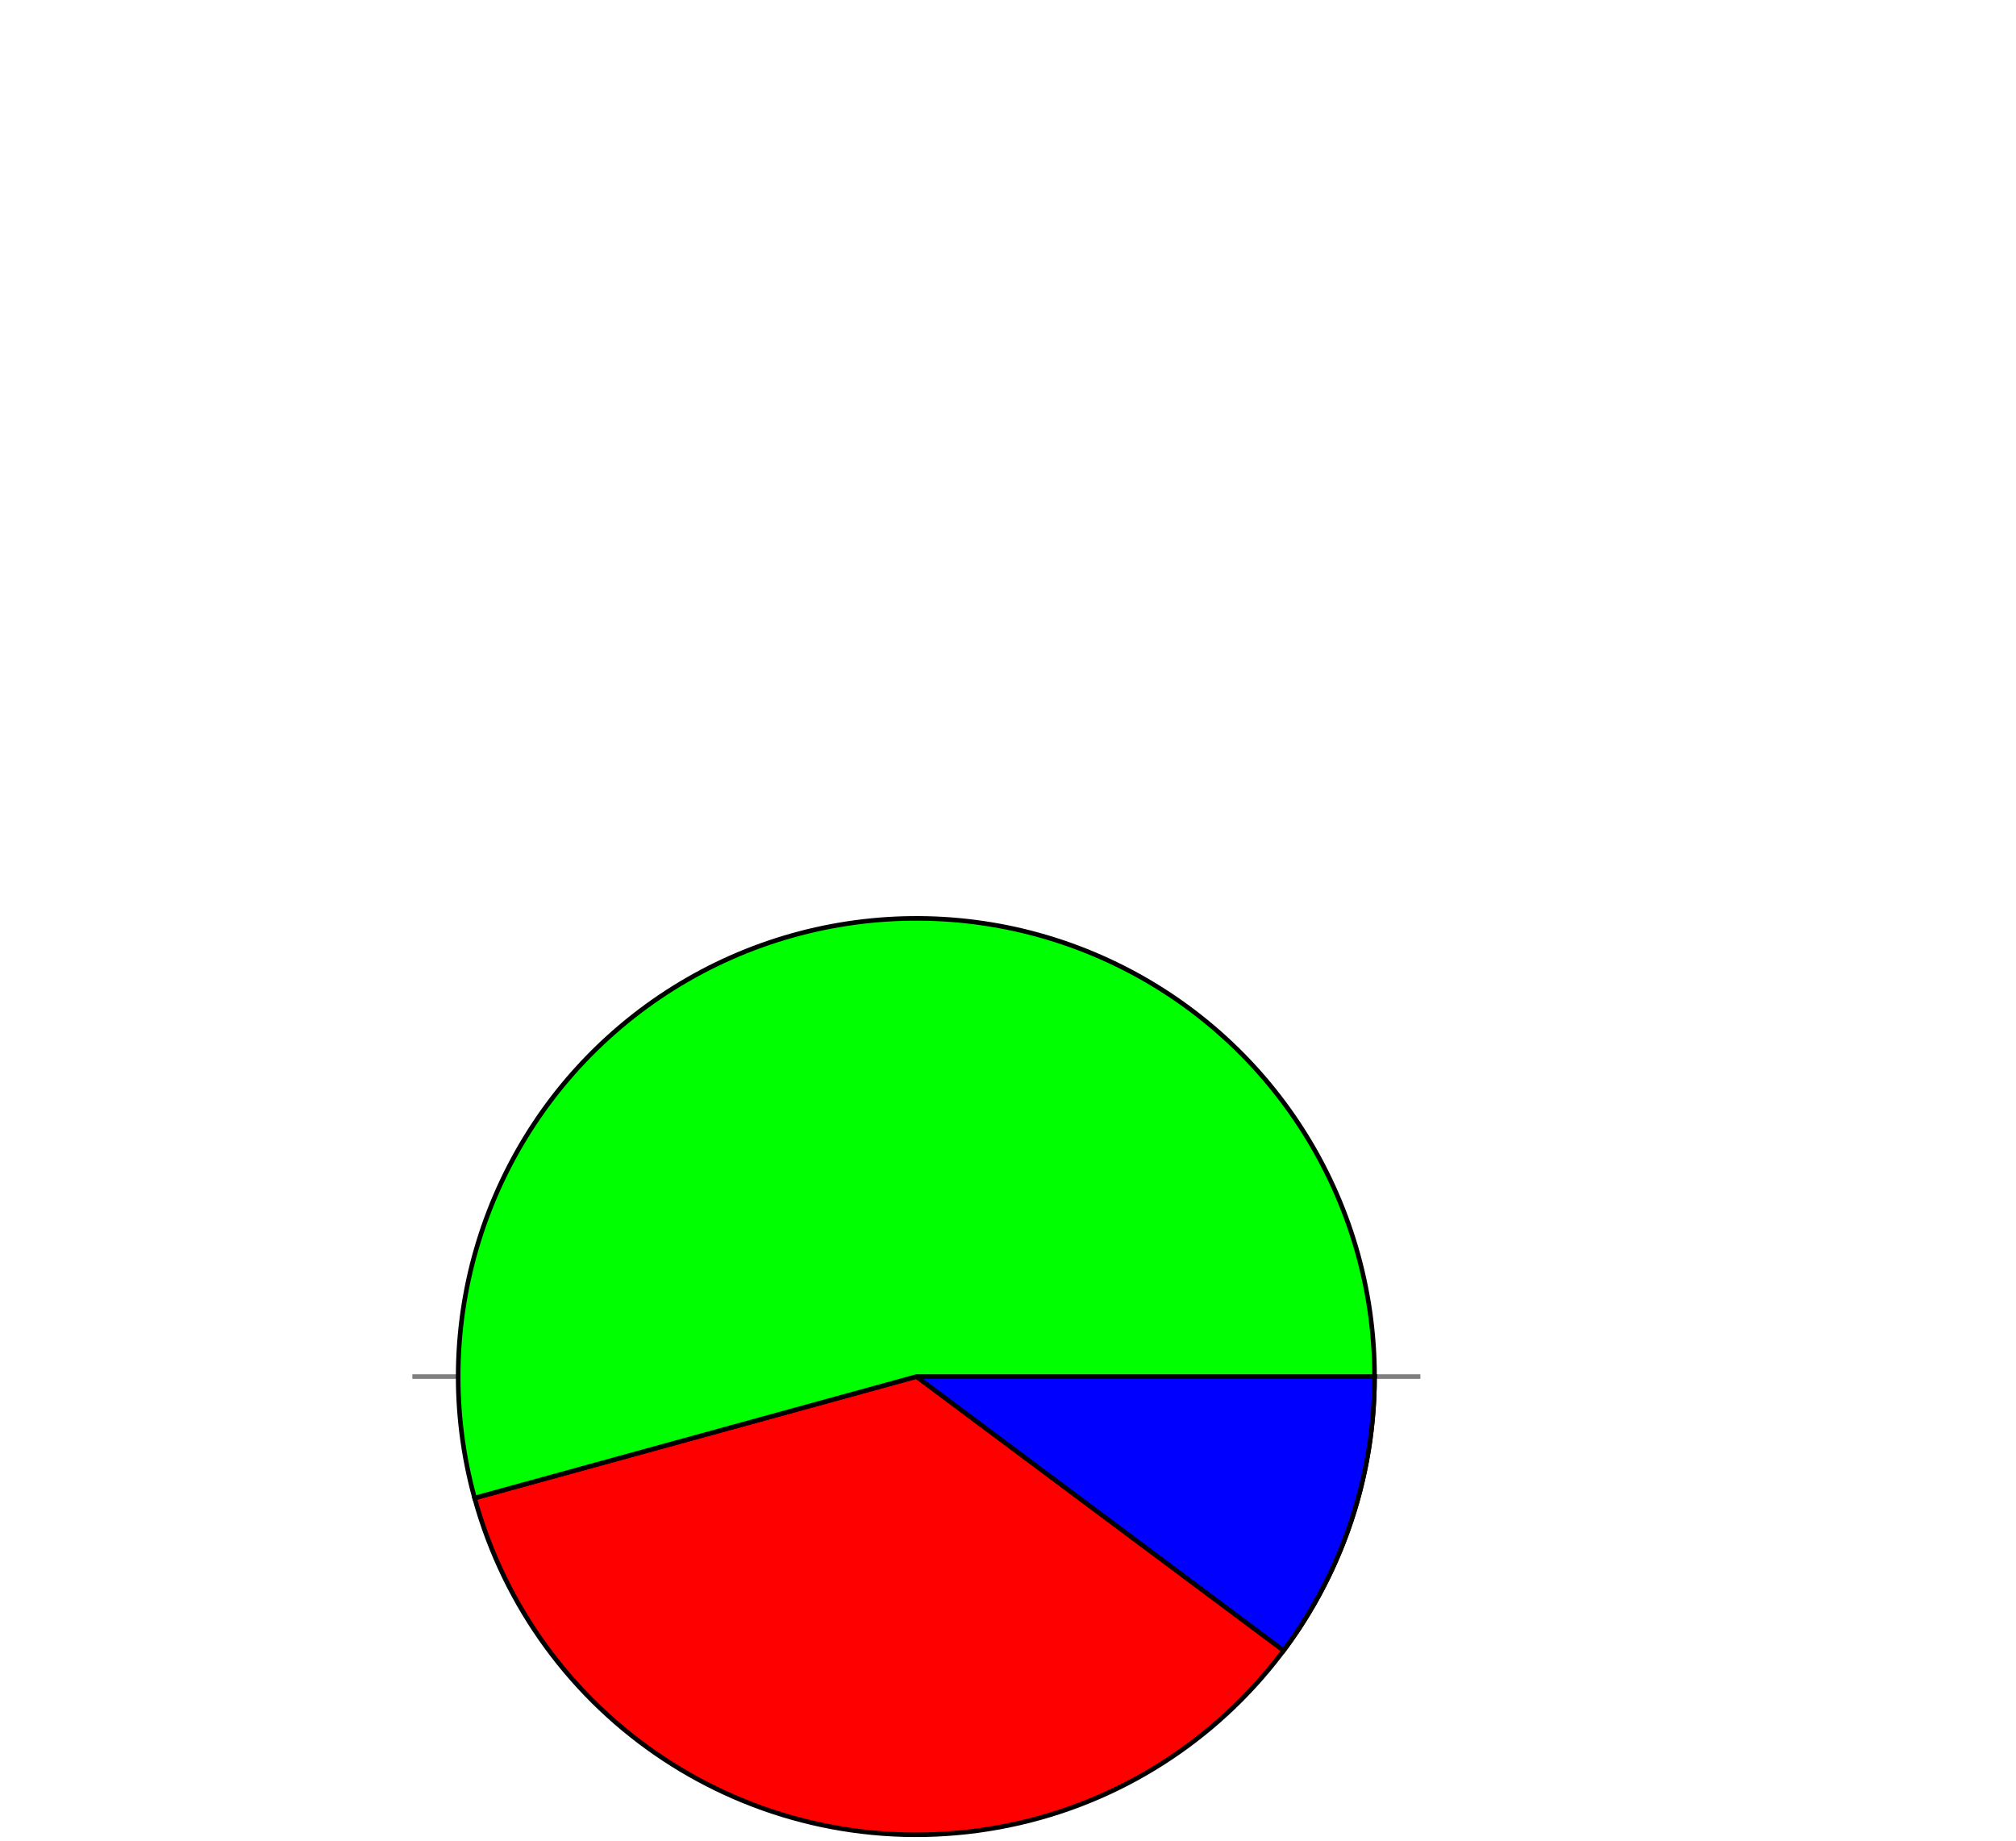
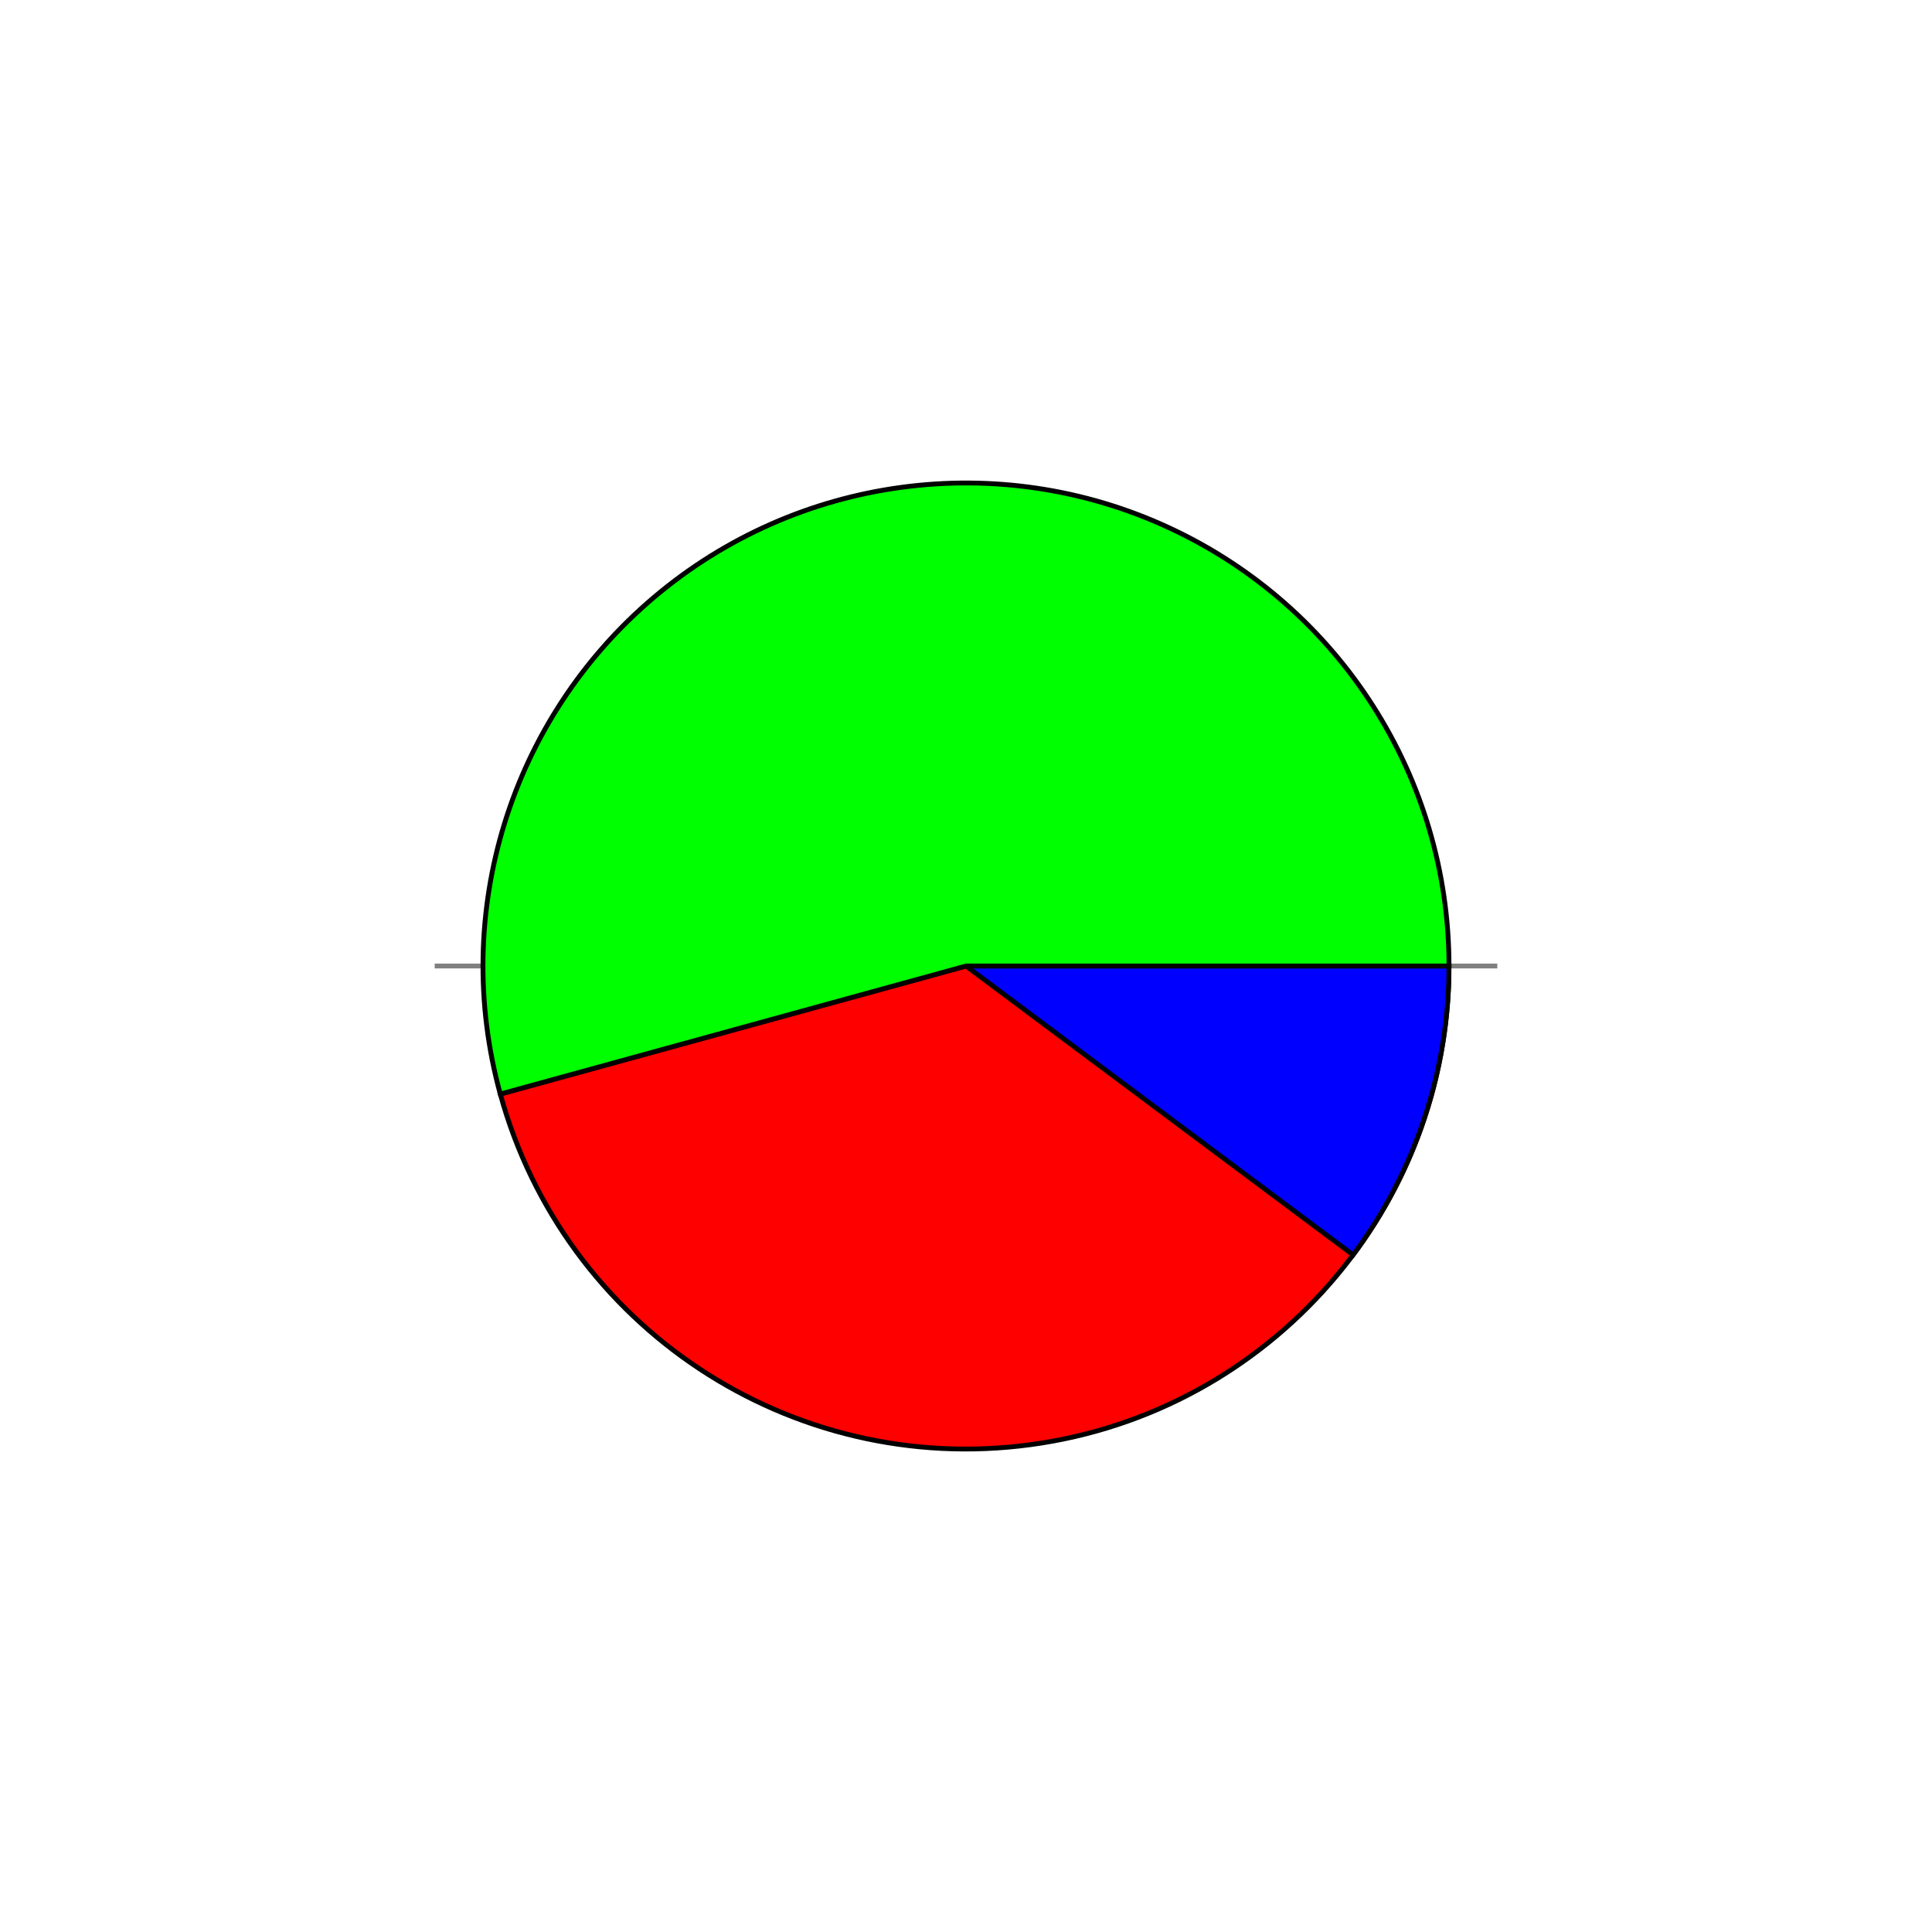
- <svg xmlns="http://www.w3.org/2000/svg" width="200%" height="100%">
+ <svg xmlns="http://www.w3.org/2000/svg" viewBox="0 0 400 400" preserveAspectRatio="xMinYMin meet">
  <svg width="500" height="500">
    <g transform="translate(200, 200)">
      <line x1="-110" y1="0" x2="110" y2="0" stroke="gray" />
      <path d="M0,0 L100,0 A100,100 0 0,1 -96.421, 26.513 Z" style="fill:#ff0000; fill-opacity: 1; stroke:black; stroke-width: 1" />
      <path d="M0,0 L100,0 A100,100 0 0,1 80.142, 59.81 Z" style="fill:#0000FF; fill-opacity: 1; stroke:black; stroke-width: 1" />
      <path d="M0,0 L100,0 A100,100 0 1,0 -96.421, 26.513 Z" style="fill:#00ff00; fill-opacity: 1; stroke:black; stroke-width: 1" />
    </g>
  </svg>
</svg>
